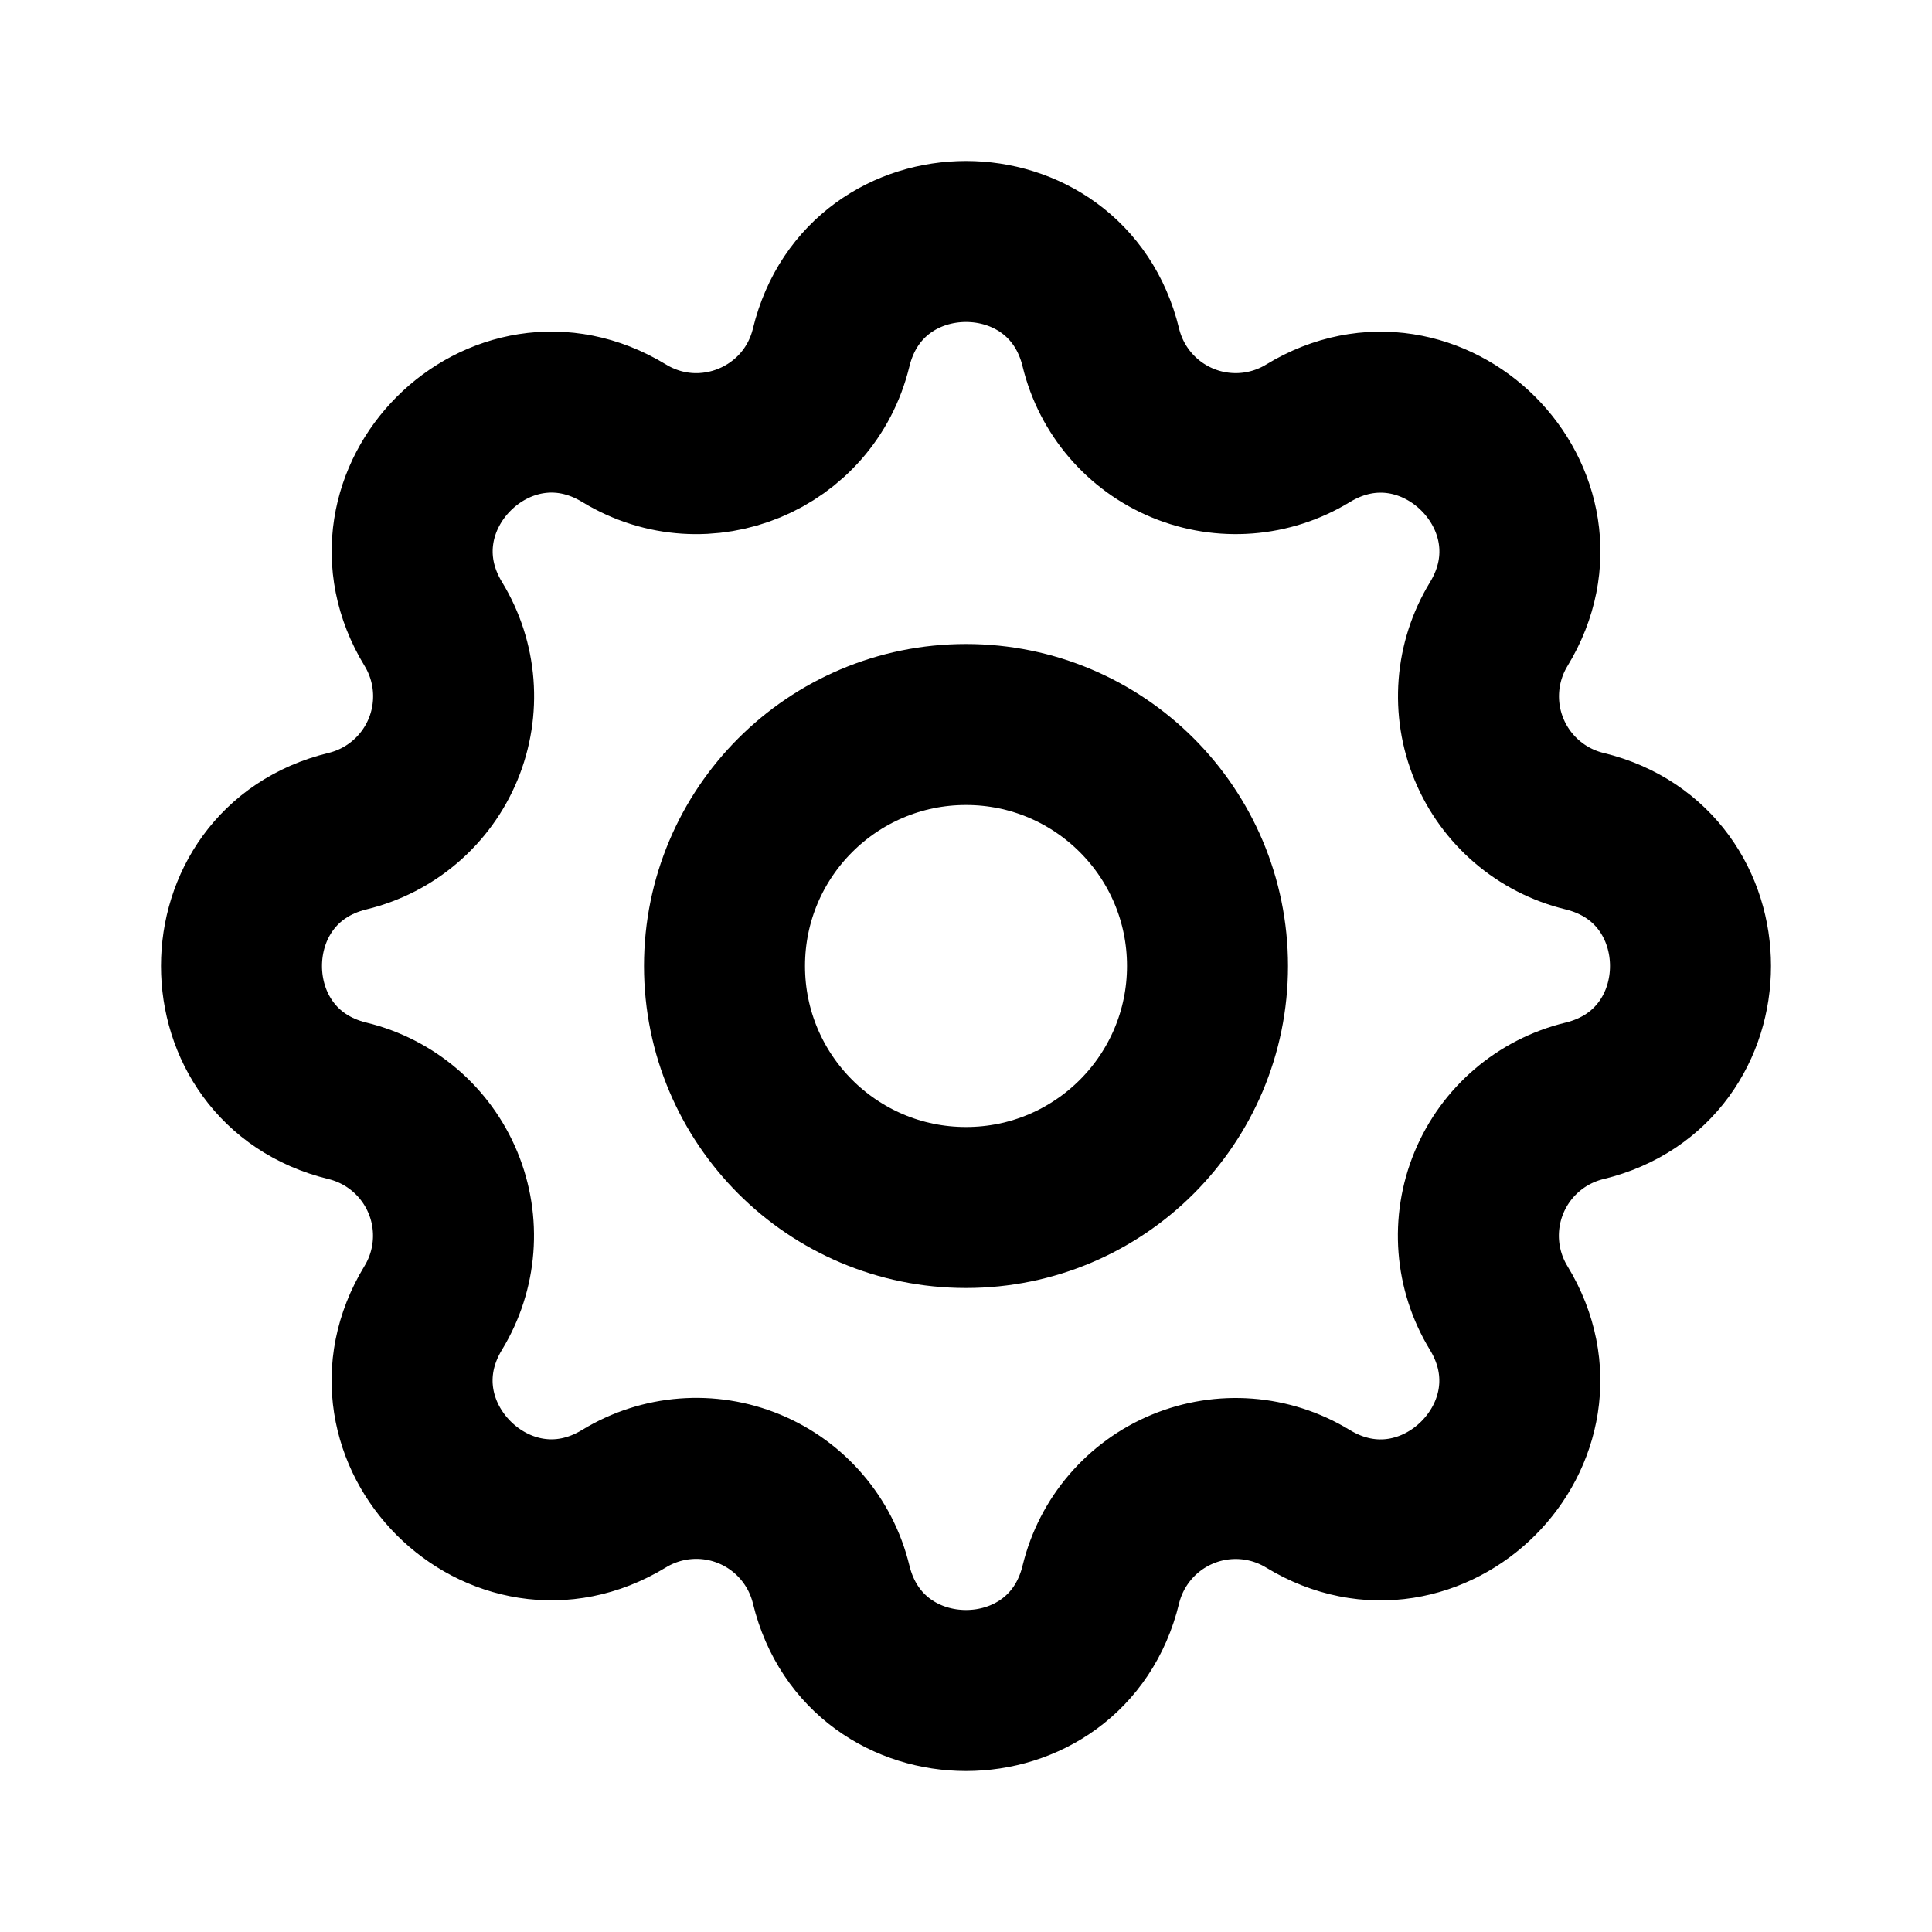
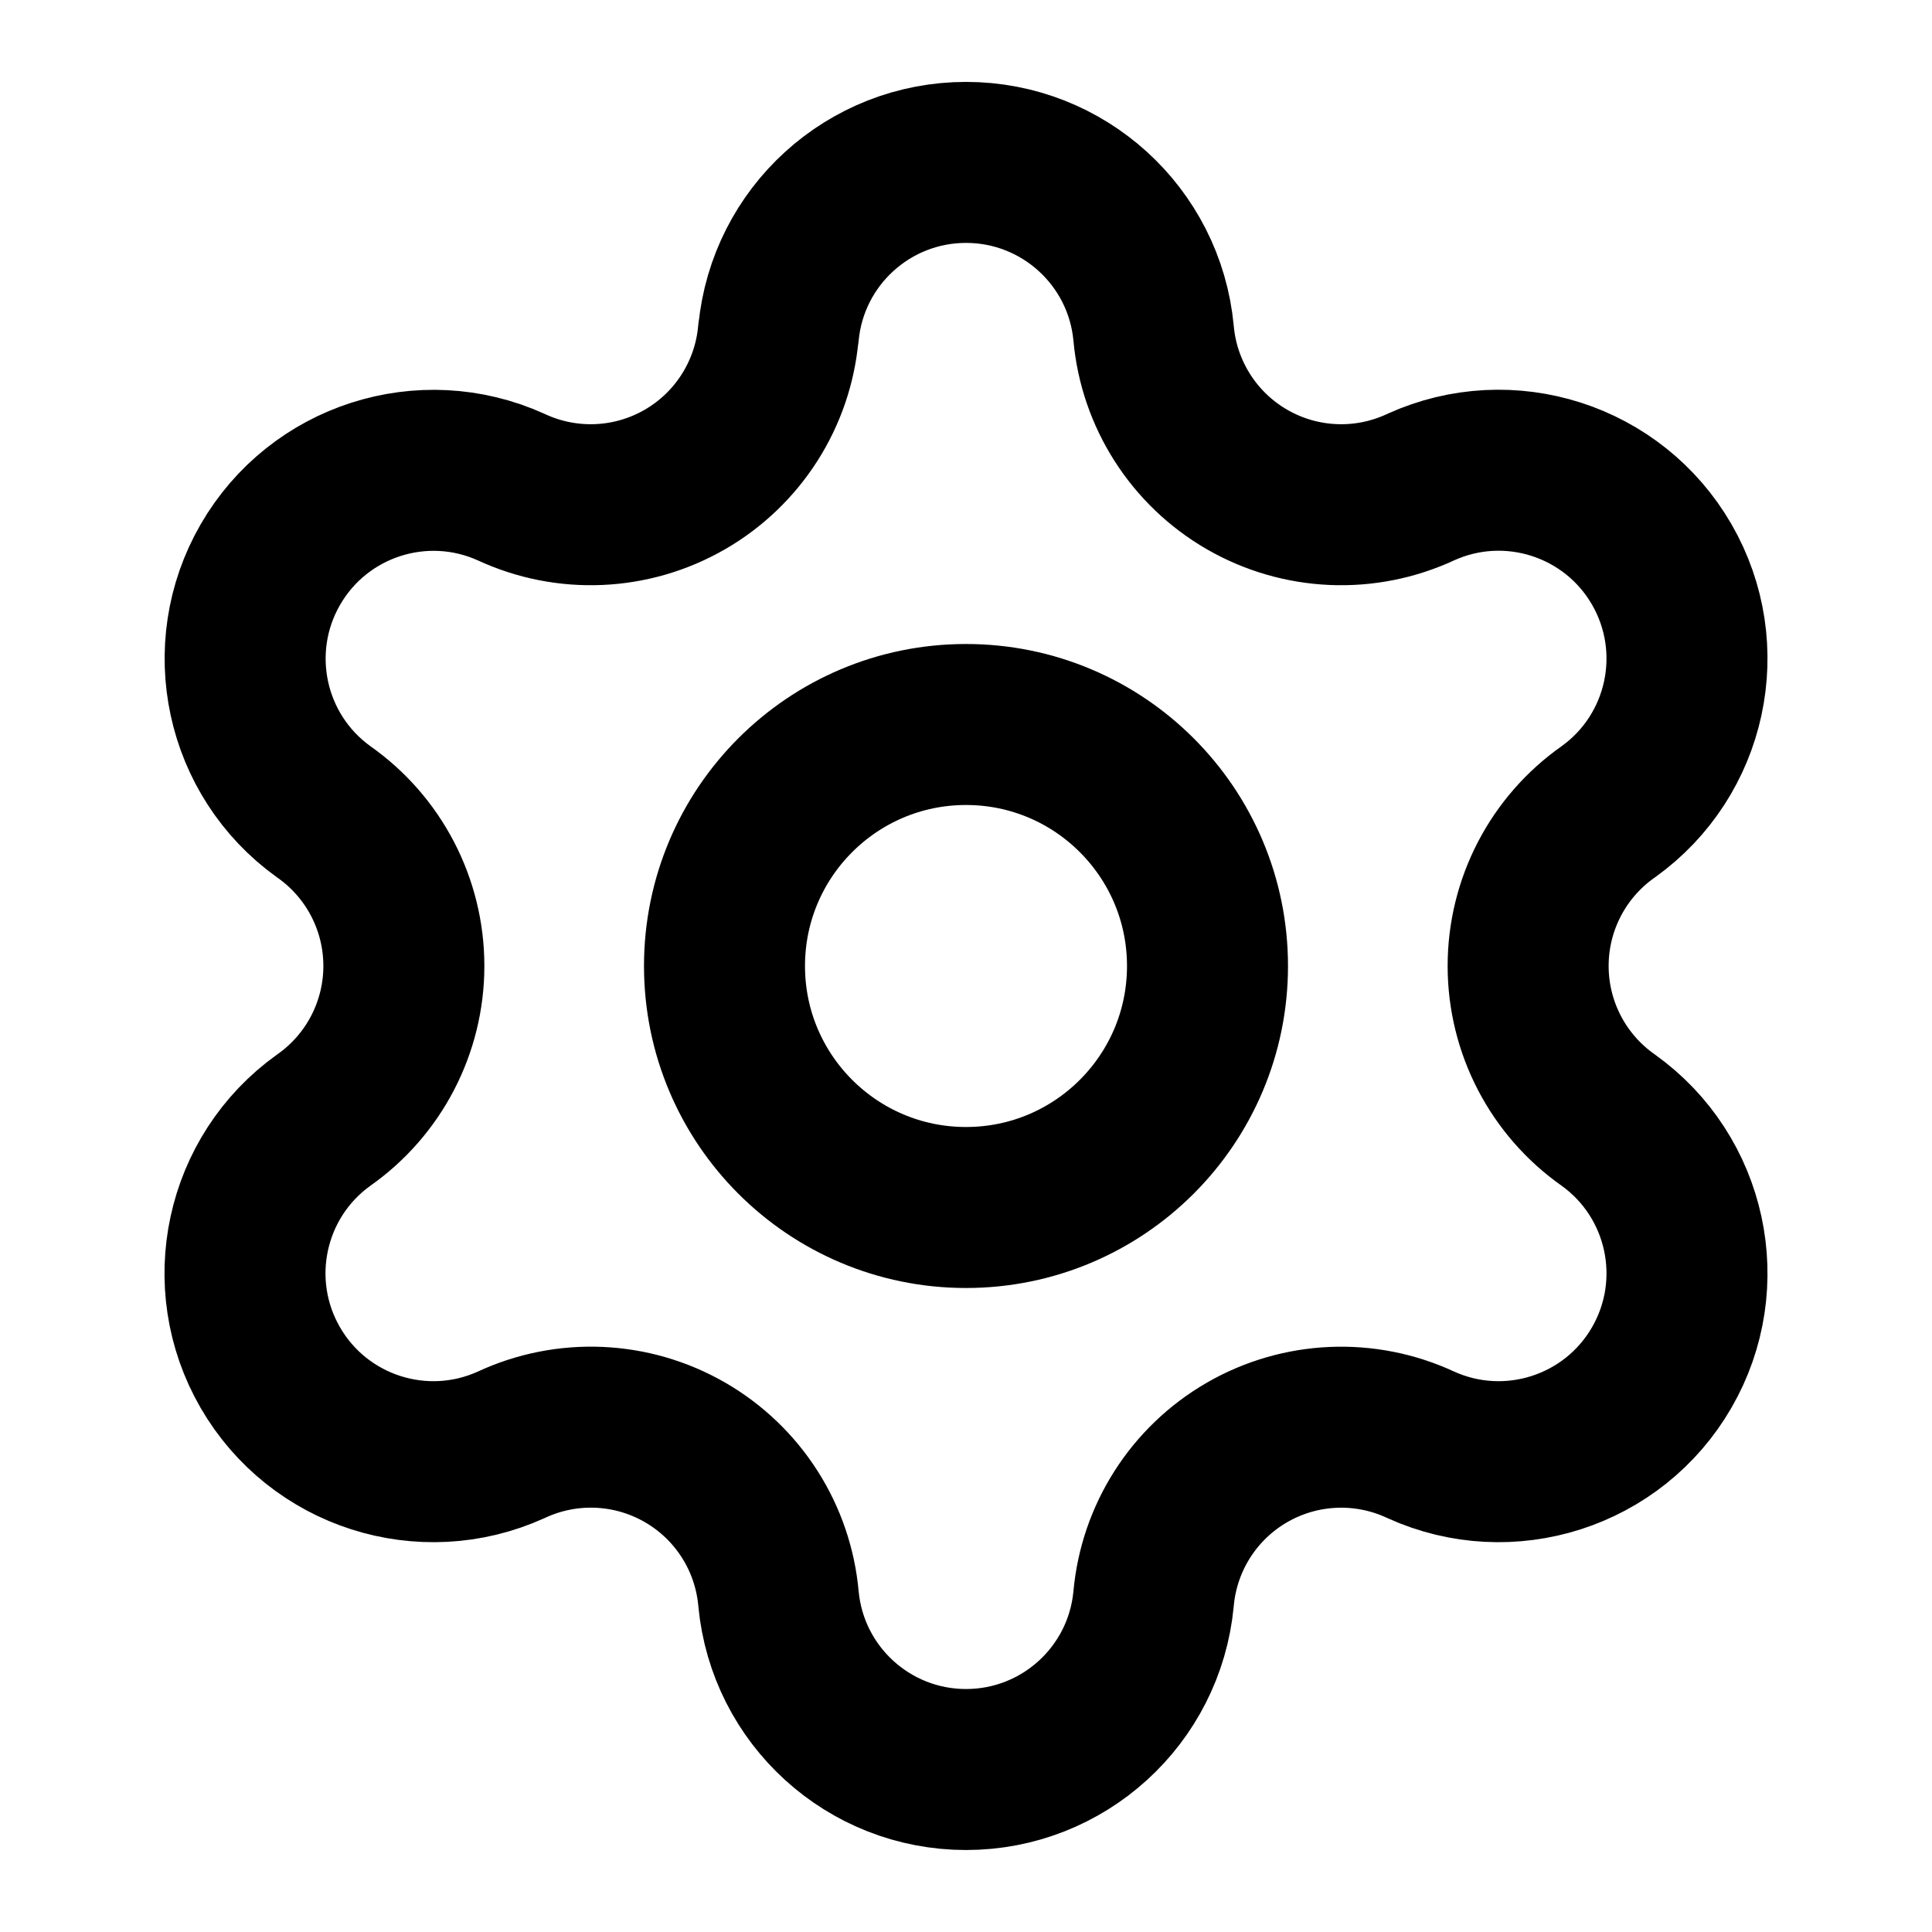
<svg xmlns="http://www.w3.org/2000/svg" width="24" height="24" viewBox="0 0 24 24" fill="none" stroke="currentColor" stroke-width="2" stroke-linecap="round" stroke-linejoin="round">
-   <path d="M10.325 4.317c.426 -1.756 2.924 -1.756 3.35 0a1.724 1.724 0 0 0 2.573 1.066c1.543 -.94 3.31 .826 2.37 2.37a1.724 1.724 0 0 0 1.065 2.572c1.756 .426 1.756 2.924 0 3.35a1.724 1.724 0 0 0 -1.066 2.573c.94 1.543 -.826 3.31 -2.37 2.37a1.724 1.724 0 0 0 -2.572 1.065c-.426 1.756 -2.924 1.756 -3.35 0a1.724 1.724 0 0 0 -2.573 -1.066c-1.543 .94 -3.31 -.826 -2.37 -2.37a1.724 1.724 0 0 0 -1.065 -2.572c-1.756 -.426 -1.756 -2.924 0 -3.35a1.724 1.724 0 0 0 1.066 -2.573c-.94 -1.543 .826 -3.31 2.37 -2.37c1 .608 2.296 .07 2.572 -1.065" />
-   <path d="M9 12a3 3 0 1 0 6 0a3 3 0 0 0 -6 0" />
+   <path d="M9.671 4.136a2.34 2.34 0 0 1 4.659 0 2.34 2.34 0 0 0 3.319 1.915 2.34 2.34 0 0 1 2.33 4.033 2.34 2.34 0 0 0 0 3.831 2.34 2.34 0 0 1-2.33 4.033 2.34 2.34 0 0 0-3.319 1.915 2.34 2.34 0 0 1-4.659 0 2.34 2.34 0 0 0-3.32-1.915 2.34 2.34 0 0 1-2.33-4.033 2.34 2.34 0 0 0 0-3.831A2.34 2.34 0 0 1 6.35 6.051a2.34 2.34 0 0 0 3.319-1.915" />
+   <circle cx="12" cy="12" r="3" />
</svg>
